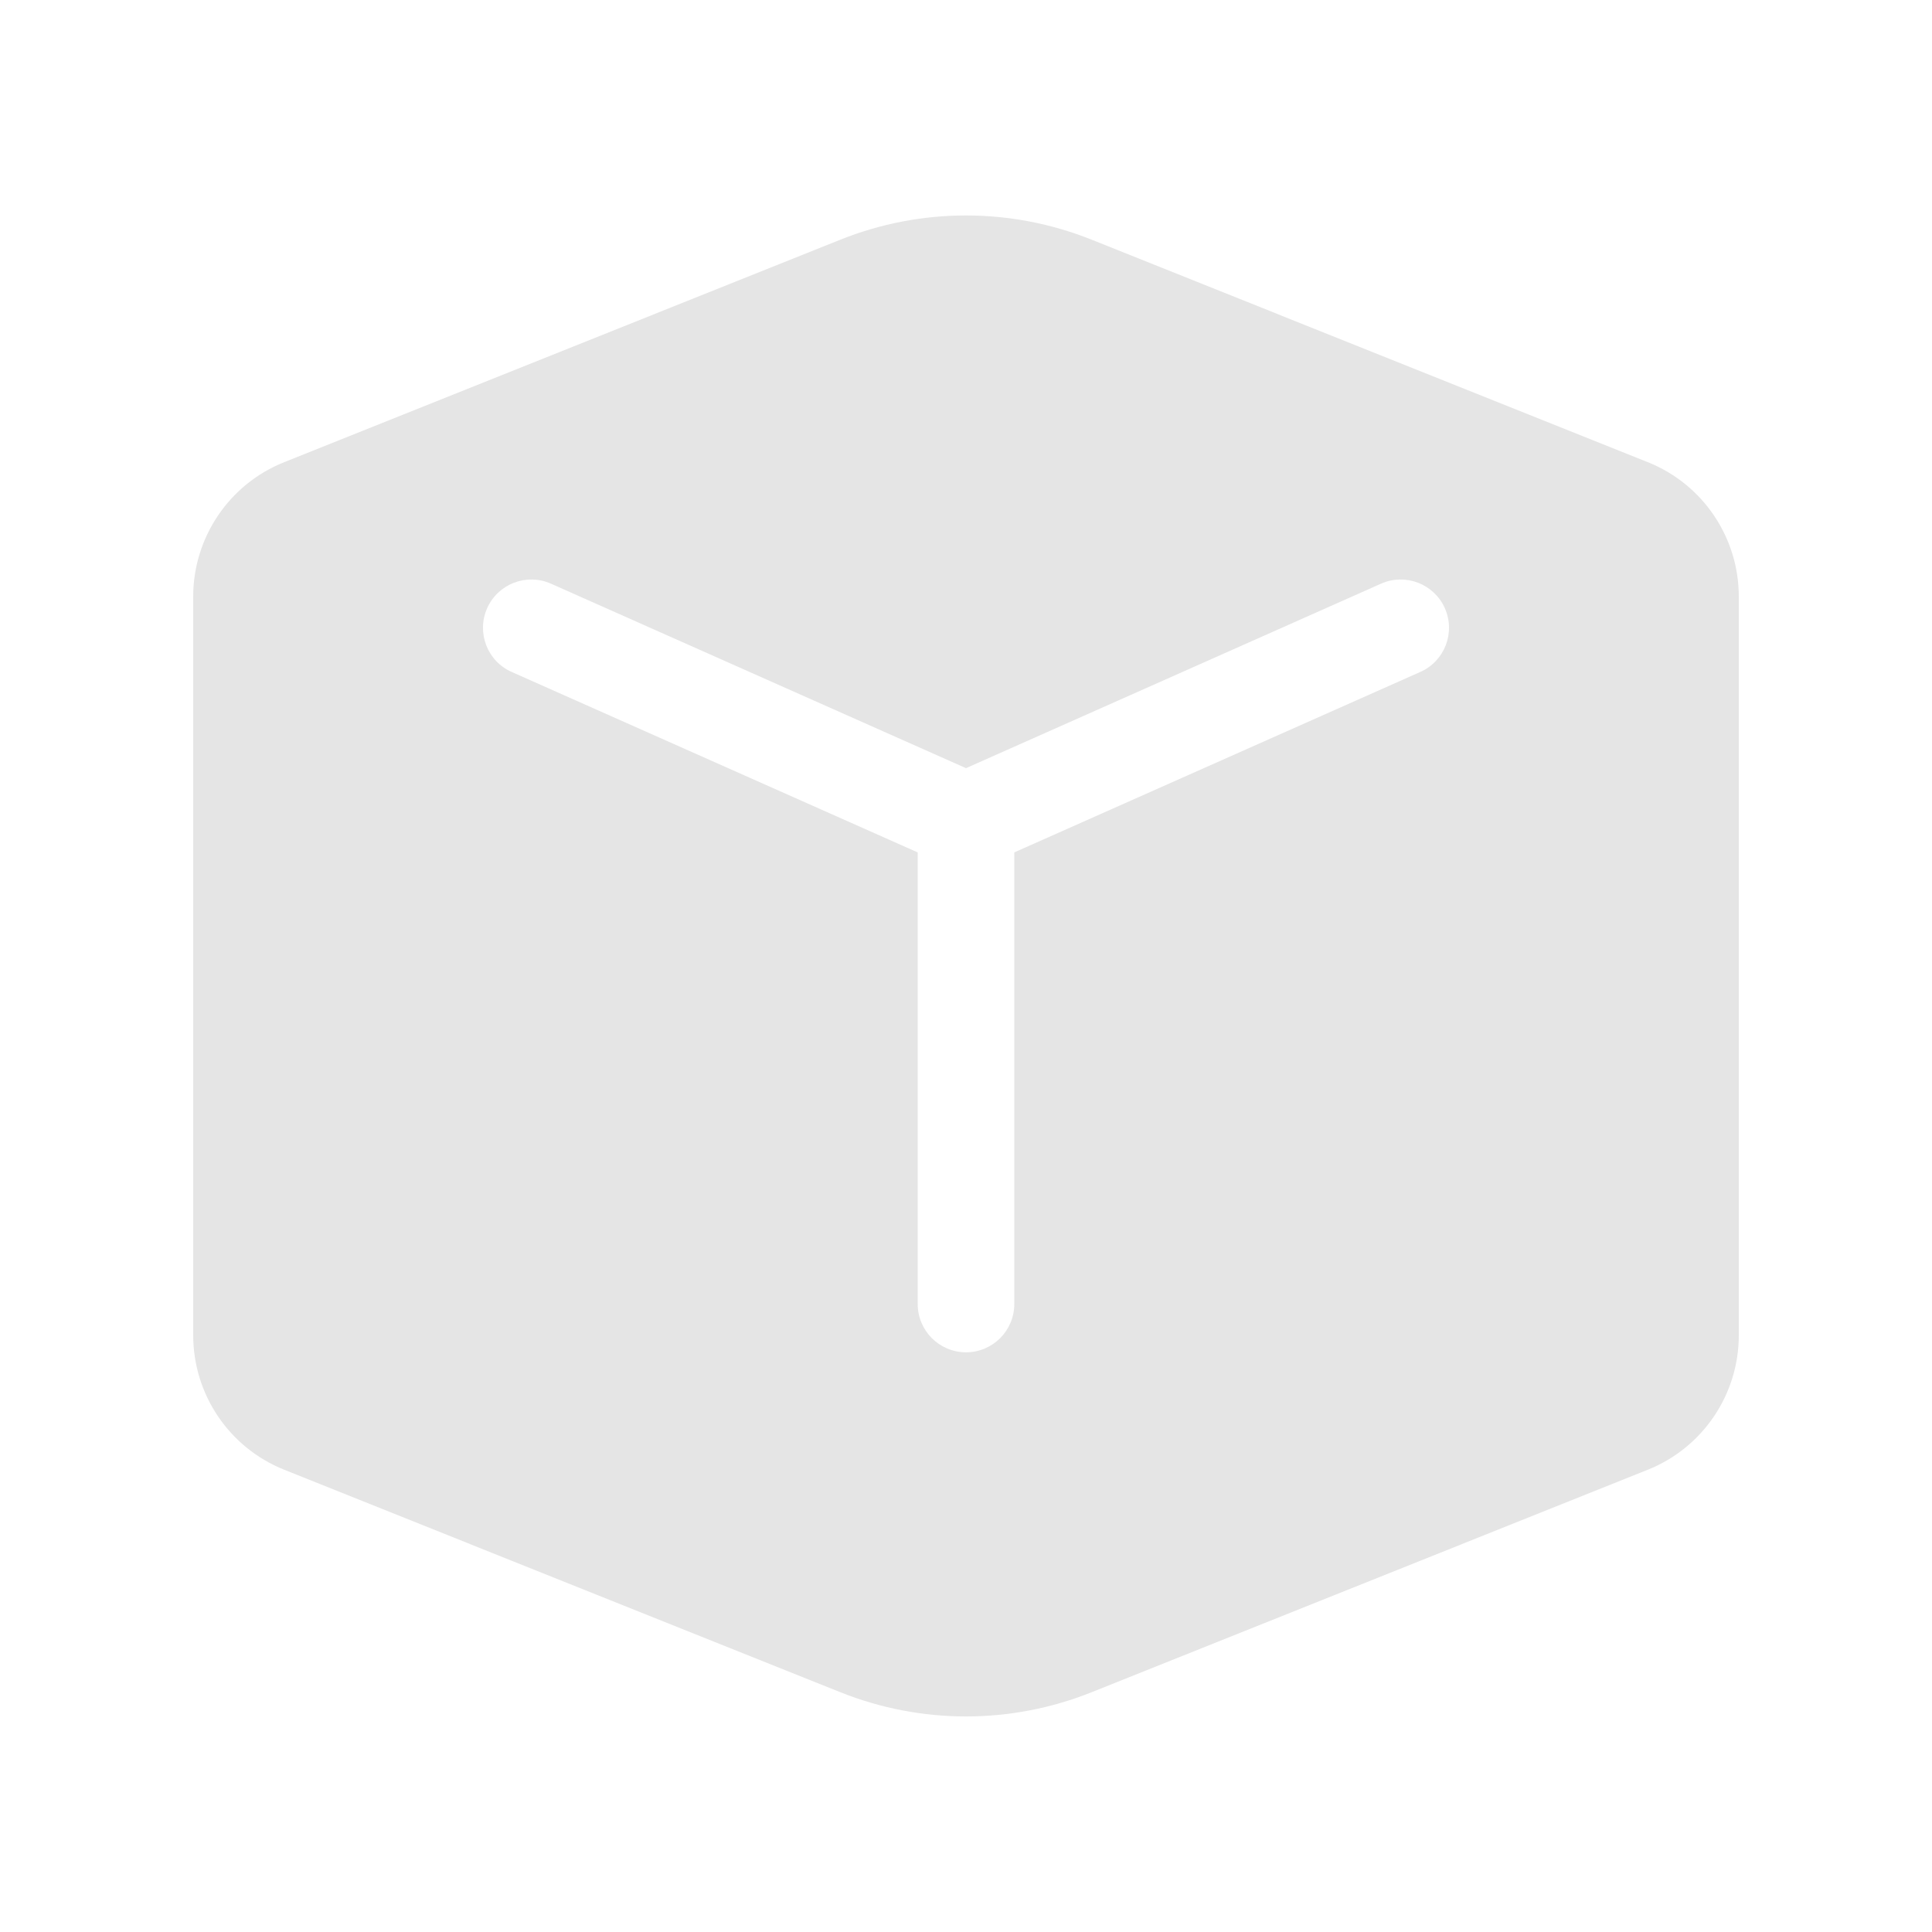
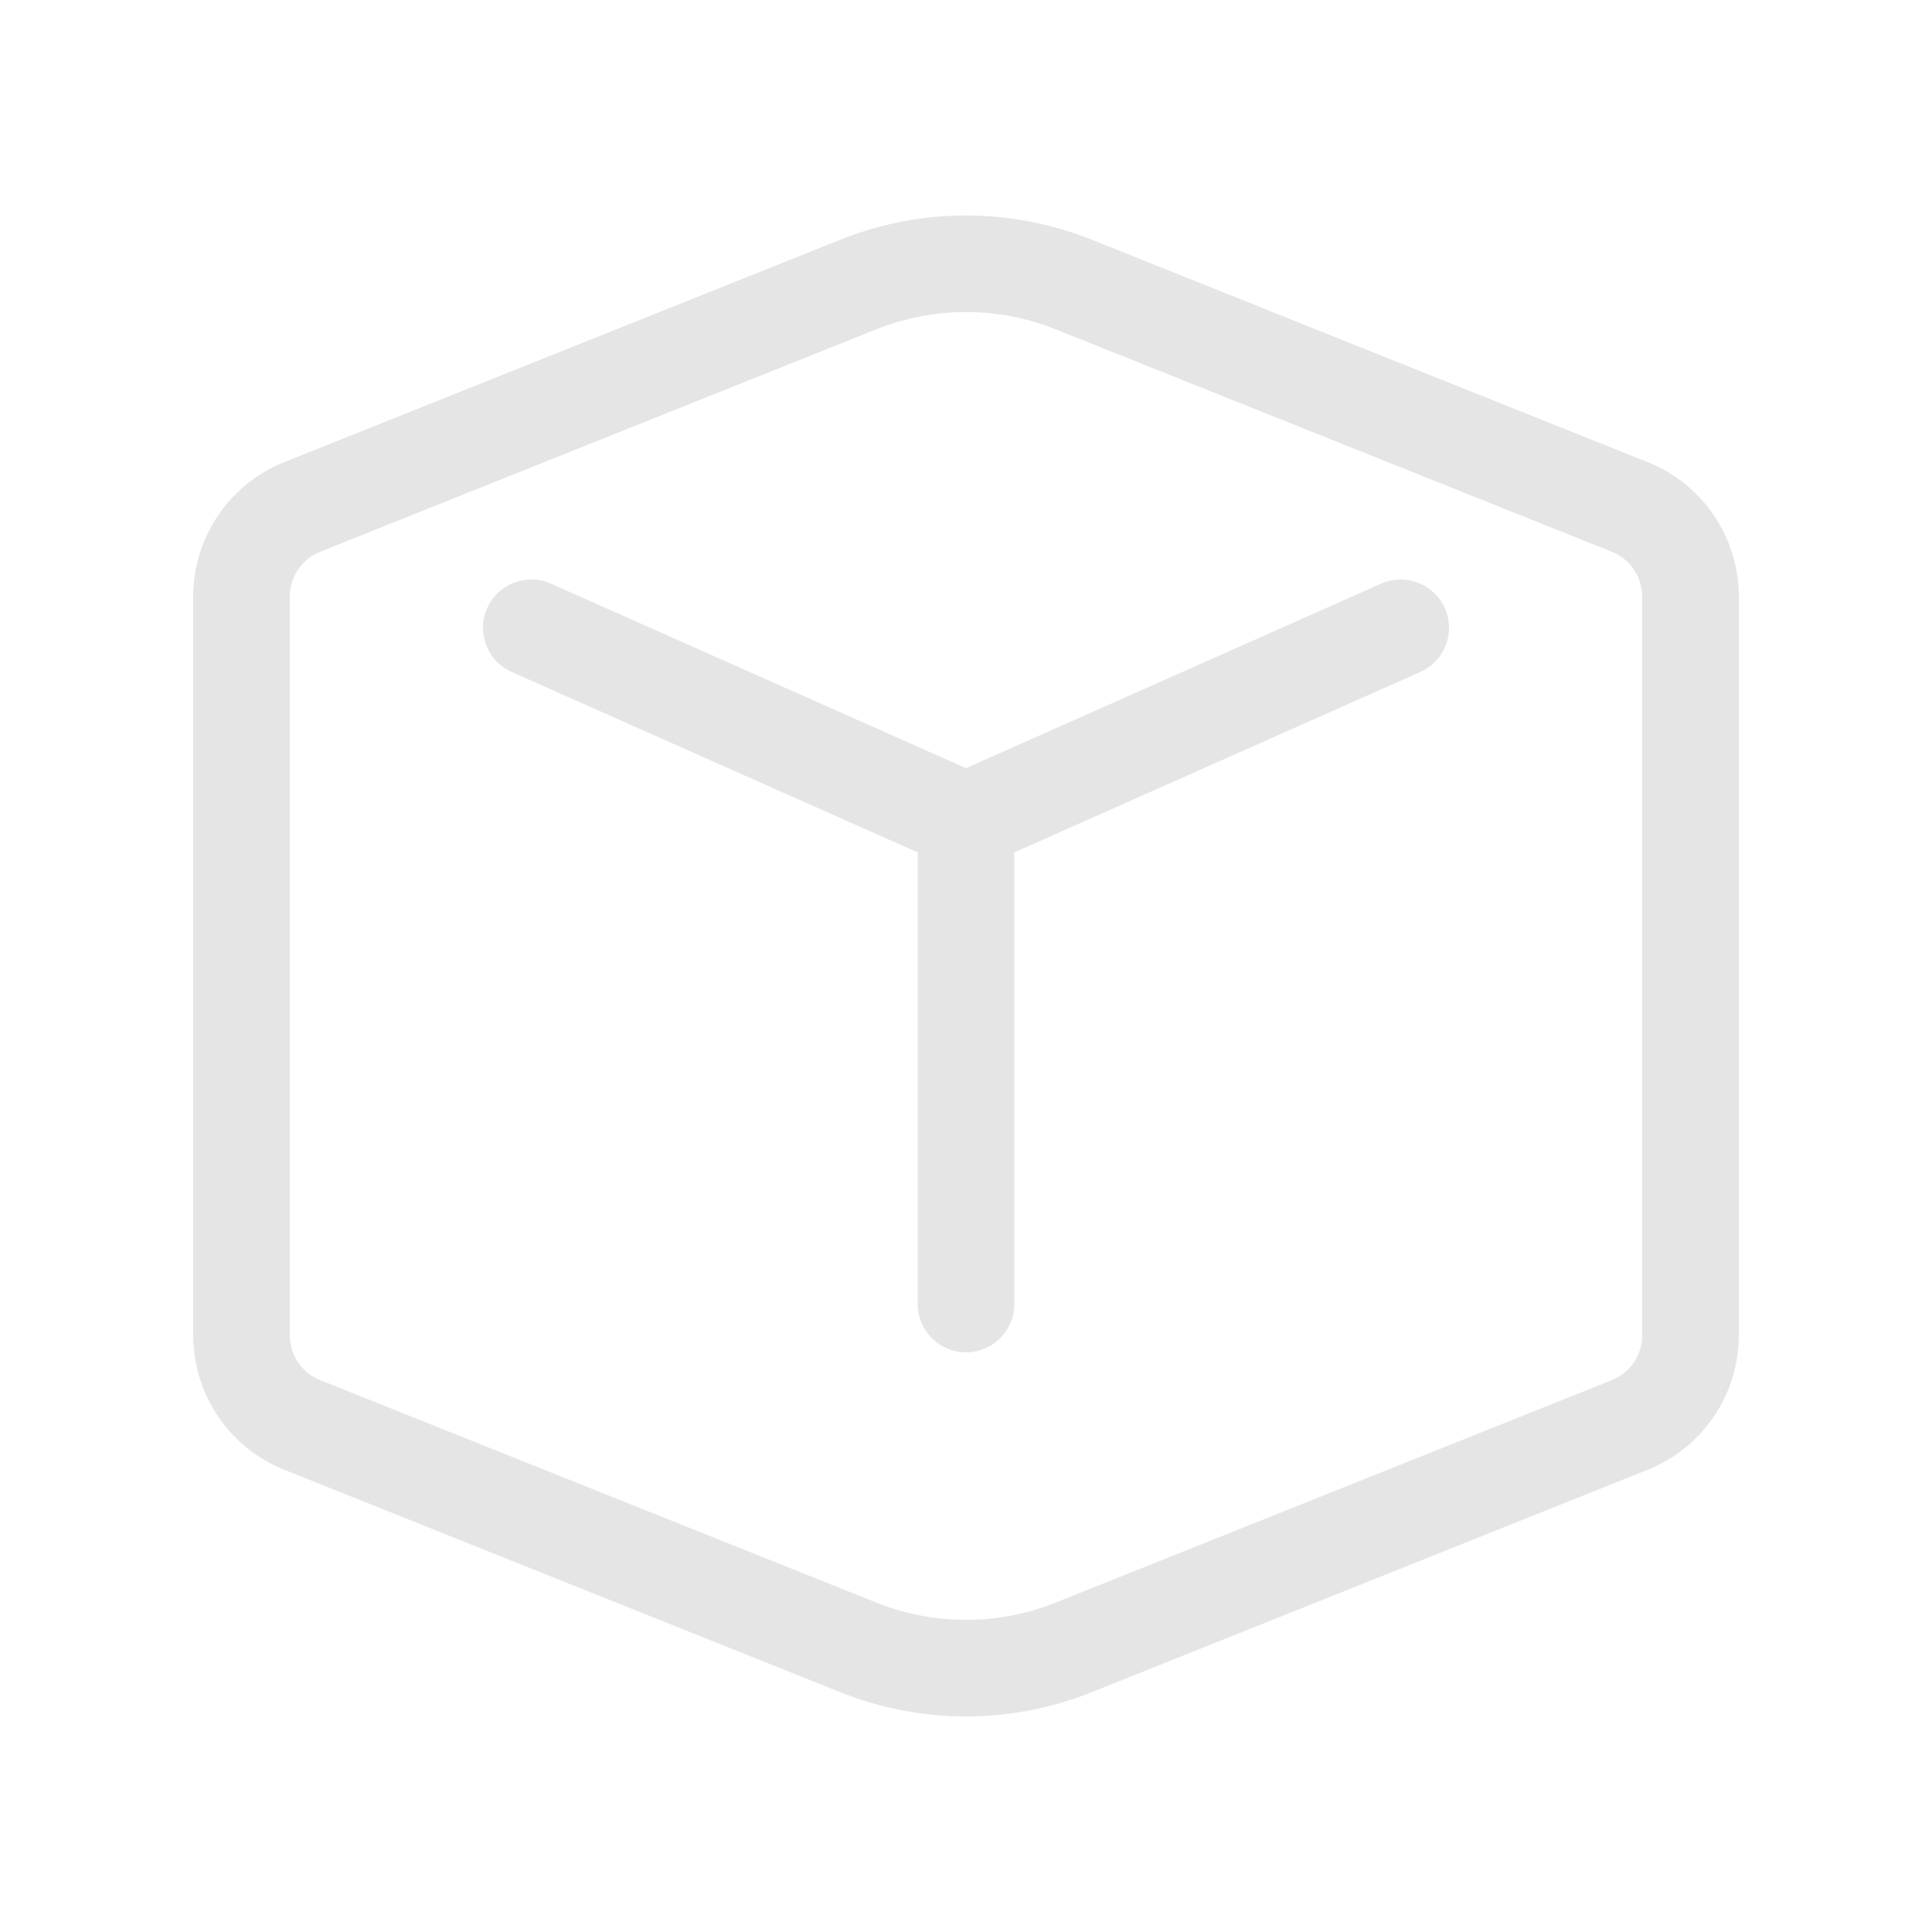
<svg xmlns="http://www.w3.org/2000/svg" width="20" height="20" viewBox="0 0 20 20" fill="none">
-   <path d="M8.7 2.481C9.535 2.147 10.465 2.147 11.3 2.481L17.057 4.784C17.627 5.011 18 5.563 18 6.176V13.822C18 14.436 17.627 14.987 17.057 15.215L11.3 17.518C10.465 17.852 9.535 17.852 8.7 17.518L2.943 15.215C2.373 14.987 2 14.436 2 13.822V6.176C2 5.563 2.373 5.011 2.943 4.784L8.7 2.481ZM5.703 6.042C5.451 5.93 5.155 6.044 5.043 6.296C4.931 6.549 5.044 6.844 5.297 6.956L9.5 8.824V13.499C9.5 13.775 9.724 13.999 10 13.999C10.276 13.999 10.5 13.775 10.5 13.499V8.824L14.703 6.956C14.955 6.844 15.069 6.549 14.957 6.296C14.845 6.044 14.549 5.93 14.297 6.042L10 7.952L5.703 6.042Z" fill="#E5E5E5" />
+   <path d="M5.703 6.042C5.451 5.93 5.155 6.044 5.043 6.296C4.931 6.549 5.044 6.844 5.297 6.956L9.5 8.824V13.499C9.5 13.775 9.724 13.999 10 13.999C10.276 13.999 10.5 13.775 10.5 13.499V8.824L14.703 6.956C14.955 6.844 15.069 6.549 14.957 6.296C14.845 6.044 14.549 5.93 14.297 6.042L10 7.952L5.703 6.042ZM11.3 2.481C10.465 2.147 9.535 2.147 8.7 2.481L2.943 4.784C2.373 5.011 2 5.563 2 6.176V13.822C2 14.436 2.373 14.987 2.943 15.215L8.7 17.518C9.535 17.852 10.465 17.852 11.3 17.518L17.057 15.215C17.627 14.987 18 14.436 18 13.822V6.176C18 5.563 17.627 5.011 17.057 4.784L11.3 2.481ZM9.072 3.409C9.668 3.171 10.332 3.171 10.928 3.409L16.686 5.712C16.875 5.788 17 5.972 17 6.176V13.822C17 14.027 16.875 14.211 16.686 14.287L10.928 16.59C10.332 16.828 9.668 16.828 9.072 16.59L3.314 14.287C3.124 14.211 3 14.027 3 13.822V6.176C3 5.972 3.124 5.788 3.314 5.712L9.072 3.409Z" fill="#E5E5E5" />
</svg>
